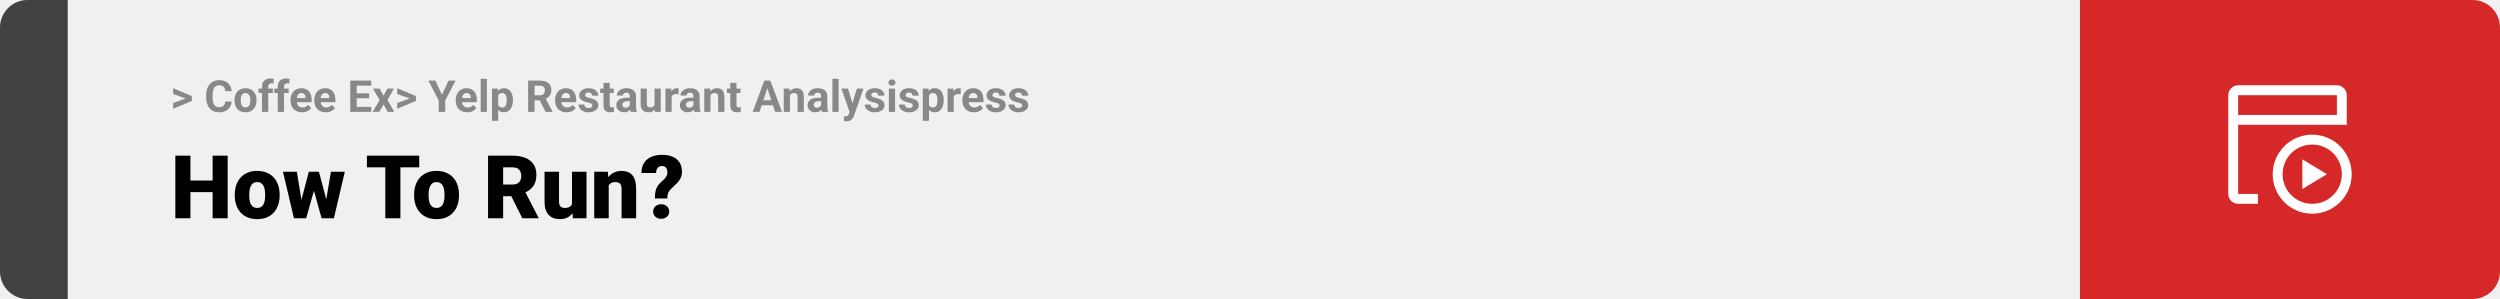
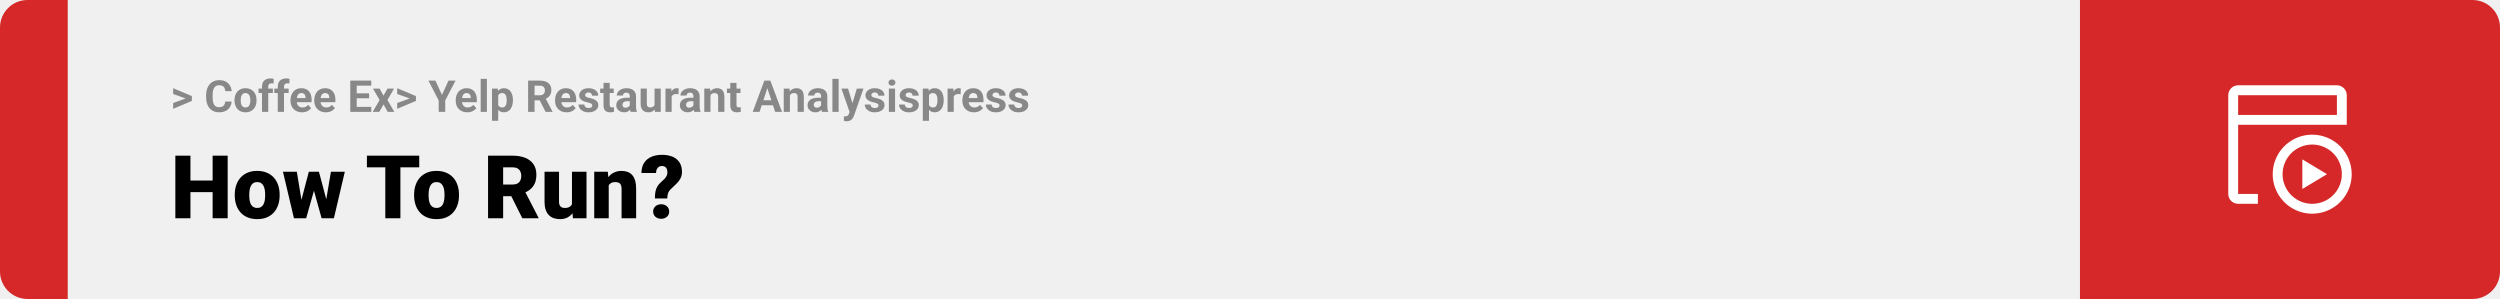
<svg xmlns="http://www.w3.org/2000/svg" width="1363" height="163" viewBox="0 0 1363 163" fill="none">
-   <path d="M0 15C0 6.716 6.716 0 15 0H37V163H15C6.716 163 0 156.284 0 148V15Z" fill="#424242" />
+   <path d="M0 15C0 6.716 6.716 0 15 0H37V163H15C6.716 163 0 156.284 0 148V15Z" fill="#D62828" />
  <rect width="1097" height="163" transform="translate(37)" fill="#F0F0F0" />
  <path d="M101.906 53.922L94.394 51.238V48.086L104.602 52.375V54.637L101.906 53.922ZM94.394 56.172L101.918 53.43L104.602 52.785V55.035L94.394 59.324V56.172ZM122.789 55.34H126.293C126.223 56.488 125.906 57.508 125.344 58.398C124.789 59.289 124.012 59.984 123.012 60.484C122.02 60.984 120.824 61.234 119.426 61.234C118.332 61.234 117.352 61.047 116.484 60.672C115.617 60.289 114.875 59.742 114.258 59.031C113.648 58.32 113.184 57.461 112.863 56.453C112.543 55.445 112.383 54.316 112.383 53.066V51.883C112.383 50.633 112.547 49.504 112.875 48.496C113.211 47.48 113.688 46.617 114.305 45.906C114.93 45.195 115.676 44.648 116.543 44.266C117.41 43.883 118.379 43.691 119.449 43.691C120.871 43.691 122.07 43.949 123.047 44.465C124.031 44.98 124.793 45.691 125.332 46.598C125.879 47.504 126.207 48.535 126.316 49.691H122.801C122.762 49.004 122.625 48.422 122.391 47.945C122.156 47.461 121.801 47.098 121.324 46.855C120.855 46.605 120.23 46.48 119.449 46.48C118.863 46.48 118.352 46.59 117.914 46.809C117.477 47.027 117.109 47.359 116.812 47.805C116.516 48.25 116.293 48.812 116.145 49.492C116.004 50.164 115.934 50.953 115.934 51.859V53.066C115.934 53.949 116 54.727 116.133 55.398C116.266 56.062 116.469 56.625 116.742 57.086C117.023 57.539 117.383 57.883 117.82 58.117C118.266 58.344 118.801 58.457 119.426 58.457C120.16 58.457 120.766 58.34 121.242 58.105C121.719 57.871 122.082 57.523 122.332 57.062C122.59 56.602 122.742 56.027 122.789 55.34ZM127.852 54.789V54.543C127.852 53.613 127.984 52.758 128.25 51.977C128.516 51.188 128.902 50.504 129.41 49.926C129.918 49.348 130.543 48.898 131.285 48.578C132.027 48.25 132.879 48.086 133.84 48.086C134.801 48.086 135.656 48.25 136.406 48.578C137.156 48.898 137.785 49.348 138.293 49.926C138.809 50.504 139.199 51.188 139.465 51.977C139.73 52.758 139.863 53.613 139.863 54.543V54.789C139.863 55.711 139.73 56.566 139.465 57.355C139.199 58.137 138.809 58.82 138.293 59.406C137.785 59.984 137.16 60.434 136.418 60.754C135.676 61.074 134.824 61.234 133.863 61.234C132.902 61.234 132.047 61.074 131.297 60.754C130.555 60.434 129.926 59.984 129.41 59.406C128.902 58.82 128.516 58.137 128.25 57.355C127.984 56.566 127.852 55.711 127.852 54.789ZM131.227 54.543V54.789C131.227 55.32 131.273 55.816 131.367 56.277C131.461 56.738 131.609 57.145 131.812 57.496C132.023 57.84 132.297 58.109 132.633 58.305C132.969 58.5 133.379 58.598 133.863 58.598C134.332 58.598 134.734 58.5 135.07 58.305C135.406 58.109 135.676 57.84 135.879 57.496C136.082 57.145 136.23 56.738 136.324 56.277C136.426 55.816 136.477 55.32 136.477 54.789V54.543C136.477 54.027 136.426 53.543 136.324 53.09C136.23 52.629 136.078 52.223 135.867 51.871C135.664 51.512 135.395 51.23 135.059 51.027C134.723 50.824 134.316 50.723 133.84 50.723C133.363 50.723 132.957 50.824 132.621 51.027C132.293 51.23 132.023 51.512 131.812 51.871C131.609 52.223 131.461 52.629 131.367 53.09C131.273 53.543 131.227 54.027 131.227 54.543ZM146.238 61H142.84V47.195C142.84 46.234 143.027 45.426 143.402 44.77C143.785 44.105 144.32 43.605 145.008 43.27C145.703 42.926 146.527 42.754 147.48 42.754C147.793 42.754 148.094 42.777 148.383 42.824C148.672 42.863 148.953 42.914 149.227 42.977L149.191 45.52C149.043 45.48 148.887 45.453 148.723 45.438C148.559 45.422 148.367 45.414 148.148 45.414C147.742 45.414 147.395 45.484 147.105 45.625C146.824 45.758 146.609 45.957 146.461 46.223C146.312 46.488 146.238 46.812 146.238 47.195V61ZM148.77 48.32V50.711H140.953V48.32H148.77ZM154.84 61H151.441V47.195C151.441 46.234 151.629 45.426 152.004 44.77C152.387 44.105 152.922 43.605 153.609 43.27C154.305 42.926 155.129 42.754 156.082 42.754C156.395 42.754 156.695 42.777 156.984 42.824C157.273 42.863 157.555 42.914 157.828 42.977L157.793 45.52C157.645 45.48 157.488 45.453 157.324 45.438C157.16 45.422 156.969 45.414 156.75 45.414C156.344 45.414 155.996 45.484 155.707 45.625C155.426 45.758 155.211 45.957 155.062 46.223C154.914 46.488 154.84 46.812 154.84 47.195V61ZM157.371 48.32V50.711H149.555V48.32H157.371ZM164.695 61.234C163.711 61.234 162.828 61.078 162.047 60.766C161.266 60.445 160.602 60.004 160.055 59.441C159.516 58.879 159.102 58.227 158.812 57.484C158.523 56.734 158.379 55.938 158.379 55.094V54.625C158.379 53.664 158.516 52.785 158.789 51.988C159.062 51.191 159.453 50.5 159.961 49.914C160.477 49.328 161.102 48.879 161.836 48.566C162.57 48.246 163.398 48.086 164.32 48.086C165.219 48.086 166.016 48.234 166.711 48.531C167.406 48.828 167.988 49.25 168.457 49.797C168.934 50.344 169.293 51 169.535 51.766C169.777 52.523 169.898 53.367 169.898 54.297V55.703H159.82V53.453H166.582V53.195C166.582 52.727 166.496 52.309 166.324 51.941C166.16 51.566 165.91 51.27 165.574 51.051C165.238 50.832 164.809 50.723 164.285 50.723C163.84 50.723 163.457 50.82 163.137 51.016C162.816 51.211 162.555 51.484 162.352 51.836C162.156 52.188 162.008 52.602 161.906 53.078C161.812 53.547 161.766 54.062 161.766 54.625V55.094C161.766 55.602 161.836 56.07 161.977 56.5C162.125 56.93 162.332 57.301 162.598 57.613C162.871 57.926 163.199 58.168 163.582 58.34C163.973 58.512 164.414 58.598 164.906 58.598C165.516 58.598 166.082 58.48 166.605 58.246C167.137 58.004 167.594 57.641 167.977 57.156L169.617 58.938C169.352 59.32 168.988 59.688 168.527 60.039C168.074 60.391 167.527 60.68 166.887 60.906C166.246 61.125 165.516 61.234 164.695 61.234ZM177.656 61.234C176.672 61.234 175.789 61.078 175.008 60.766C174.227 60.445 173.562 60.004 173.016 59.441C172.477 58.879 172.062 58.227 171.773 57.484C171.484 56.734 171.34 55.938 171.34 55.094V54.625C171.34 53.664 171.477 52.785 171.75 51.988C172.023 51.191 172.414 50.5 172.922 49.914C173.438 49.328 174.062 48.879 174.797 48.566C175.531 48.246 176.359 48.086 177.281 48.086C178.18 48.086 178.977 48.234 179.672 48.531C180.367 48.828 180.949 49.25 181.418 49.797C181.895 50.344 182.254 51 182.496 51.766C182.738 52.523 182.859 53.367 182.859 54.297V55.703H172.781V53.453H179.543V53.195C179.543 52.727 179.457 52.309 179.285 51.941C179.121 51.566 178.871 51.27 178.535 51.051C178.199 50.832 177.77 50.723 177.246 50.723C176.801 50.723 176.418 50.82 176.098 51.016C175.777 51.211 175.516 51.484 175.312 51.836C175.117 52.188 174.969 52.602 174.867 53.078C174.773 53.547 174.727 54.062 174.727 54.625V55.094C174.727 55.602 174.797 56.07 174.938 56.5C175.086 56.93 175.293 57.301 175.559 57.613C175.832 57.926 176.16 58.168 176.543 58.34C176.934 58.512 177.375 58.598 177.867 58.598C178.477 58.598 179.043 58.48 179.566 58.246C180.098 58.004 180.555 57.641 180.938 57.156L182.578 58.938C182.312 59.32 181.949 59.688 181.488 60.039C181.035 60.391 180.488 60.68 179.848 60.906C179.207 61.125 178.477 61.234 177.656 61.234ZM202.418 58.258V61H193.336V58.258H202.418ZM194.484 43.938V61H190.969V43.938H194.484ZM201.234 50.887V53.559H193.336V50.887H201.234ZM202.406 43.938V46.691H193.336V43.938H202.406ZM206.977 48.32L209.074 52.176L211.23 48.32H214.828L211.242 54.52L214.992 61H211.383L209.098 56.922L206.812 61H203.203L206.953 54.52L203.367 48.32H206.977ZM224.062 53.922L216.551 51.238V48.086L226.758 52.375V54.637L224.062 53.922ZM216.551 56.172L224.074 53.43L226.758 52.785V55.035L216.551 59.324V56.172ZM237.398 43.938L240.961 51.719L244.523 43.938H248.355L242.742 54.789V61H239.18V54.789L233.555 43.938H237.398ZM254.766 61.234C253.781 61.234 252.898 61.078 252.117 60.766C251.336 60.445 250.672 60.004 250.125 59.441C249.586 58.879 249.172 58.227 248.883 57.484C248.594 56.734 248.449 55.938 248.449 55.094V54.625C248.449 53.664 248.586 52.785 248.859 51.988C249.133 51.191 249.523 50.5 250.031 49.914C250.547 49.328 251.172 48.879 251.906 48.566C252.641 48.246 253.469 48.086 254.391 48.086C255.289 48.086 256.086 48.234 256.781 48.531C257.477 48.828 258.059 49.25 258.527 49.797C259.004 50.344 259.363 51 259.605 51.766C259.848 52.523 259.969 53.367 259.969 54.297V55.703H249.891V53.453H256.652V53.195C256.652 52.727 256.566 52.309 256.395 51.941C256.23 51.566 255.98 51.27 255.645 51.051C255.309 50.832 254.879 50.723 254.355 50.723C253.91 50.723 253.527 50.82 253.207 51.016C252.887 51.211 252.625 51.484 252.422 51.836C252.227 52.188 252.078 52.602 251.977 53.078C251.883 53.547 251.836 54.062 251.836 54.625V55.094C251.836 55.602 251.906 56.07 252.047 56.5C252.195 56.93 252.402 57.301 252.668 57.613C252.941 57.926 253.27 58.168 253.652 58.34C254.043 58.512 254.484 58.598 254.977 58.598C255.586 58.598 256.152 58.48 256.676 58.246C257.207 58.004 257.664 57.641 258.047 57.156L259.688 58.938C259.422 59.32 259.059 59.688 258.598 60.039C258.145 60.391 257.598 60.68 256.957 60.906C256.316 61.125 255.586 61.234 254.766 61.234ZM265.453 43V61H262.066V43H265.453ZM271.617 50.758V65.875H268.242V48.32H271.371L271.617 50.758ZM279.645 54.52V54.766C279.645 55.688 279.535 56.543 279.316 57.332C279.105 58.121 278.793 58.809 278.379 59.395C277.965 59.973 277.449 60.426 276.832 60.754C276.223 61.074 275.52 61.234 274.723 61.234C273.949 61.234 273.277 61.078 272.707 60.766C272.137 60.453 271.656 60.016 271.266 59.453C270.883 58.883 270.574 58.223 270.34 57.473C270.105 56.723 269.926 55.918 269.801 55.059V54.414C269.926 53.492 270.105 52.648 270.34 51.883C270.574 51.109 270.883 50.441 271.266 49.879C271.656 49.309 272.133 48.867 272.695 48.555C273.266 48.242 273.934 48.086 274.699 48.086C275.504 48.086 276.211 48.238 276.82 48.543C277.438 48.848 277.953 49.285 278.367 49.855C278.789 50.426 279.105 51.105 279.316 51.895C279.535 52.684 279.645 53.559 279.645 54.52ZM276.258 54.766V54.52C276.258 53.98 276.211 53.484 276.117 53.031C276.031 52.57 275.891 52.168 275.695 51.824C275.508 51.48 275.258 51.215 274.945 51.027C274.641 50.832 274.27 50.734 273.832 50.734C273.371 50.734 272.977 50.809 272.648 50.957C272.328 51.105 272.066 51.32 271.863 51.602C271.66 51.883 271.508 52.219 271.406 52.609C271.305 53 271.242 53.441 271.219 53.934V55.562C271.258 56.141 271.367 56.66 271.547 57.121C271.727 57.574 272.004 57.934 272.379 58.199C272.754 58.465 273.246 58.598 273.855 58.598C274.301 58.598 274.676 58.5 274.98 58.305C275.285 58.102 275.531 57.824 275.719 57.473C275.914 57.121 276.051 56.715 276.129 56.254C276.215 55.793 276.258 55.297 276.258 54.766ZM287.93 43.938H294.293C295.598 43.938 296.719 44.133 297.656 44.523C298.602 44.914 299.328 45.492 299.836 46.258C300.344 47.023 300.598 47.965 300.598 49.082C300.598 49.996 300.441 50.781 300.129 51.438C299.824 52.086 299.391 52.629 298.828 53.066C298.273 53.496 297.621 53.84 296.871 54.098L295.758 54.684H290.227L290.203 51.941H294.316C294.934 51.941 295.445 51.832 295.852 51.613C296.258 51.395 296.562 51.09 296.766 50.699C296.977 50.309 297.082 49.855 297.082 49.34C297.082 48.793 296.98 48.32 296.777 47.922C296.574 47.523 296.266 47.219 295.852 47.008C295.438 46.797 294.918 46.691 294.293 46.691H291.445V61H287.93V43.938ZM297.469 61L293.578 53.395L297.293 53.371L301.23 60.836V61H297.469ZM308.93 61.234C307.945 61.234 307.062 61.078 306.281 60.766C305.5 60.445 304.836 60.004 304.289 59.441C303.75 58.879 303.336 58.227 303.047 57.484C302.758 56.734 302.613 55.938 302.613 55.094V54.625C302.613 53.664 302.75 52.785 303.023 51.988C303.297 51.191 303.688 50.5 304.195 49.914C304.711 49.328 305.336 48.879 306.07 48.566C306.805 48.246 307.633 48.086 308.555 48.086C309.453 48.086 310.25 48.234 310.945 48.531C311.641 48.828 312.223 49.25 312.691 49.797C313.168 50.344 313.527 51 313.77 51.766C314.012 52.523 314.133 53.367 314.133 54.297V55.703H304.055V53.453H310.816V53.195C310.816 52.727 310.73 52.309 310.559 51.941C310.395 51.566 310.145 51.27 309.809 51.051C309.473 50.832 309.043 50.723 308.52 50.723C308.074 50.723 307.691 50.82 307.371 51.016C307.051 51.211 306.789 51.484 306.586 51.836C306.391 52.188 306.242 52.602 306.141 53.078C306.047 53.547 306 54.062 306 54.625V55.094C306 55.602 306.07 56.07 306.211 56.5C306.359 56.93 306.566 57.301 306.832 57.613C307.105 57.926 307.434 58.168 307.816 58.34C308.207 58.512 308.648 58.598 309.141 58.598C309.75 58.598 310.316 58.48 310.84 58.246C311.371 58.004 311.828 57.641 312.211 57.156L313.852 58.938C313.586 59.32 313.223 59.688 312.762 60.039C312.309 60.391 311.762 60.68 311.121 60.906C310.48 61.125 309.75 61.234 308.93 61.234ZM322.91 57.496C322.91 57.254 322.84 57.035 322.699 56.84C322.559 56.645 322.297 56.465 321.914 56.301C321.539 56.129 320.996 55.973 320.285 55.832C319.645 55.691 319.047 55.516 318.492 55.305C317.945 55.086 317.469 54.824 317.062 54.52C316.664 54.215 316.352 53.855 316.125 53.441C315.898 53.02 315.785 52.539 315.785 52C315.785 51.469 315.898 50.969 316.125 50.5C316.359 50.031 316.691 49.617 317.121 49.258C317.559 48.891 318.09 48.605 318.715 48.402C319.348 48.191 320.059 48.086 320.848 48.086C321.949 48.086 322.895 48.262 323.684 48.613C324.48 48.965 325.09 49.449 325.512 50.066C325.941 50.676 326.156 51.371 326.156 52.152H322.781C322.781 51.824 322.711 51.531 322.57 51.273C322.438 51.008 322.227 50.801 321.938 50.652C321.656 50.496 321.289 50.418 320.836 50.418C320.461 50.418 320.137 50.484 319.863 50.617C319.59 50.742 319.379 50.914 319.23 51.133C319.09 51.344 319.02 51.578 319.02 51.836C319.02 52.031 319.059 52.207 319.137 52.363C319.223 52.512 319.359 52.648 319.547 52.773C319.734 52.898 319.977 53.016 320.273 53.125C320.578 53.227 320.953 53.32 321.398 53.406C322.312 53.594 323.129 53.84 323.848 54.145C324.566 54.441 325.137 54.848 325.559 55.363C325.98 55.871 326.191 56.539 326.191 57.367C326.191 57.93 326.066 58.445 325.816 58.914C325.566 59.383 325.207 59.793 324.738 60.145C324.27 60.488 323.707 60.758 323.051 60.953C322.402 61.141 321.672 61.234 320.859 61.234C319.68 61.234 318.68 61.023 317.859 60.602C317.047 60.18 316.43 59.645 316.008 58.996C315.594 58.34 315.387 57.668 315.387 56.98H318.586C318.602 57.441 318.719 57.812 318.938 58.094C319.164 58.375 319.449 58.578 319.793 58.703C320.145 58.828 320.523 58.891 320.93 58.891C321.367 58.891 321.73 58.832 322.02 58.715C322.309 58.59 322.527 58.426 322.676 58.223C322.832 58.012 322.91 57.77 322.91 57.496ZM334.594 48.32V50.711H327.211V48.32H334.594ZM329.039 45.191H332.414V57.18C332.414 57.547 332.461 57.828 332.555 58.023C332.656 58.219 332.805 58.355 333 58.434C333.195 58.504 333.441 58.539 333.738 58.539C333.949 58.539 334.137 58.531 334.301 58.516C334.473 58.492 334.617 58.469 334.734 58.445L334.746 60.93C334.457 61.023 334.145 61.098 333.809 61.152C333.473 61.207 333.102 61.234 332.695 61.234C331.953 61.234 331.305 61.113 330.75 60.871C330.203 60.621 329.781 60.223 329.484 59.676C329.188 59.129 329.039 58.41 329.039 57.52V45.191ZM343.359 58.141V52.492C343.359 52.086 343.293 51.738 343.16 51.449C343.027 51.152 342.82 50.922 342.539 50.758C342.266 50.594 341.91 50.512 341.473 50.512C341.098 50.512 340.773 50.578 340.5 50.711C340.227 50.836 340.016 51.02 339.867 51.262C339.719 51.496 339.645 51.773 339.645 52.094H336.27C336.27 51.555 336.395 51.043 336.645 50.559C336.895 50.074 337.258 49.648 337.734 49.281C338.211 48.906 338.777 48.613 339.434 48.402C340.098 48.191 340.84 48.086 341.66 48.086C342.645 48.086 343.52 48.25 344.285 48.578C345.051 48.906 345.652 49.398 346.09 50.055C346.535 50.711 346.758 51.531 346.758 52.516V57.941C346.758 58.637 346.801 59.207 346.887 59.652C346.973 60.09 347.098 60.473 347.262 60.801V61H343.852C343.688 60.656 343.562 60.227 343.477 59.711C343.398 59.188 343.359 58.664 343.359 58.141ZM343.805 53.277L343.828 55.188H341.941C341.496 55.188 341.109 55.238 340.781 55.34C340.453 55.441 340.184 55.586 339.973 55.773C339.762 55.953 339.605 56.164 339.504 56.406C339.41 56.648 339.363 56.914 339.363 57.203C339.363 57.492 339.43 57.754 339.562 57.988C339.695 58.215 339.887 58.395 340.137 58.527C340.387 58.652 340.68 58.715 341.016 58.715C341.523 58.715 341.965 58.613 342.34 58.41C342.715 58.207 343.004 57.957 343.207 57.66C343.418 57.363 343.527 57.082 343.535 56.816L344.426 58.246C344.301 58.566 344.129 58.898 343.91 59.242C343.699 59.586 343.43 59.91 343.102 60.215C342.773 60.512 342.379 60.758 341.918 60.953C341.457 61.141 340.91 61.234 340.277 61.234C339.473 61.234 338.742 61.074 338.086 60.754C337.438 60.426 336.922 59.977 336.539 59.406C336.164 58.828 335.977 58.172 335.977 57.438C335.977 56.773 336.102 56.184 336.352 55.668C336.602 55.152 336.969 54.719 337.453 54.367C337.945 54.008 338.559 53.738 339.293 53.559C340.027 53.371 340.879 53.277 341.848 53.277H343.805ZM356.859 57.965V48.32H360.234V61H357.059L356.859 57.965ZM357.234 55.363L358.23 55.34C358.23 56.184 358.133 56.969 357.938 57.695C357.742 58.414 357.449 59.039 357.059 59.57C356.668 60.094 356.176 60.504 355.582 60.801C354.988 61.09 354.289 61.234 353.484 61.234C352.867 61.234 352.297 61.148 351.773 60.977C351.258 60.797 350.812 60.52 350.438 60.145C350.07 59.762 349.781 59.273 349.57 58.68C349.367 58.078 349.266 57.355 349.266 56.512V48.32H352.641V56.535C352.641 56.91 352.684 57.227 352.77 57.484C352.863 57.742 352.992 57.953 353.156 58.117C353.32 58.281 353.512 58.398 353.73 58.469C353.957 58.539 354.207 58.574 354.48 58.574C355.176 58.574 355.723 58.434 356.121 58.152C356.527 57.871 356.812 57.488 356.977 57.004C357.148 56.512 357.234 55.965 357.234 55.363ZM366.188 51.086V61H362.812V48.32H365.988L366.188 51.086ZM370.008 48.238L369.949 51.367C369.785 51.344 369.586 51.324 369.352 51.309C369.125 51.285 368.918 51.273 368.73 51.273C368.254 51.273 367.84 51.336 367.488 51.461C367.145 51.578 366.855 51.754 366.621 51.988C366.395 52.223 366.223 52.508 366.105 52.844C365.996 53.18 365.934 53.562 365.918 53.992L365.238 53.781C365.238 52.961 365.32 52.207 365.484 51.52C365.648 50.824 365.887 50.219 366.199 49.703C366.52 49.188 366.91 48.789 367.371 48.508C367.832 48.227 368.359 48.086 368.953 48.086C369.141 48.086 369.332 48.102 369.527 48.133C369.723 48.156 369.883 48.191 370.008 48.238ZM378.047 58.141V52.492C378.047 52.086 377.98 51.738 377.848 51.449C377.715 51.152 377.508 50.922 377.227 50.758C376.953 50.594 376.598 50.512 376.16 50.512C375.785 50.512 375.461 50.578 375.188 50.711C374.914 50.836 374.703 51.02 374.555 51.262C374.406 51.496 374.332 51.773 374.332 52.094H370.957C370.957 51.555 371.082 51.043 371.332 50.559C371.582 50.074 371.945 49.648 372.422 49.281C372.898 48.906 373.465 48.613 374.121 48.402C374.785 48.191 375.527 48.086 376.348 48.086C377.332 48.086 378.207 48.25 378.973 48.578C379.738 48.906 380.34 49.398 380.777 50.055C381.223 50.711 381.445 51.531 381.445 52.516V57.941C381.445 58.637 381.488 59.207 381.574 59.652C381.66 60.09 381.785 60.473 381.949 60.801V61H378.539C378.375 60.656 378.25 60.227 378.164 59.711C378.086 59.188 378.047 58.664 378.047 58.141ZM378.492 53.277L378.516 55.188H376.629C376.184 55.188 375.797 55.238 375.469 55.34C375.141 55.441 374.871 55.586 374.66 55.773C374.449 55.953 374.293 56.164 374.191 56.406C374.098 56.648 374.051 56.914 374.051 57.203C374.051 57.492 374.117 57.754 374.25 57.988C374.383 58.215 374.574 58.395 374.824 58.527C375.074 58.652 375.367 58.715 375.703 58.715C376.211 58.715 376.652 58.613 377.027 58.41C377.402 58.207 377.691 57.957 377.895 57.66C378.105 57.363 378.215 57.082 378.223 56.816L379.113 58.246C378.988 58.566 378.816 58.898 378.598 59.242C378.387 59.586 378.117 59.91 377.789 60.215C377.461 60.512 377.066 60.758 376.605 60.953C376.145 61.141 375.598 61.234 374.965 61.234C374.16 61.234 373.43 61.074 372.773 60.754C372.125 60.426 371.609 59.977 371.227 59.406C370.852 58.828 370.664 58.172 370.664 57.438C370.664 56.773 370.789 56.184 371.039 55.668C371.289 55.152 371.656 54.719 372.141 54.367C372.633 54.008 373.246 53.738 373.98 53.559C374.715 53.371 375.566 53.277 376.535 53.277H378.492ZM387.352 51.027V61H383.977V48.32H387.141L387.352 51.027ZM386.859 54.215H385.945C385.945 53.277 386.066 52.434 386.309 51.684C386.551 50.926 386.891 50.281 387.328 49.75C387.766 49.211 388.285 48.801 388.887 48.52C389.496 48.23 390.176 48.086 390.926 48.086C391.52 48.086 392.062 48.172 392.555 48.344C393.047 48.516 393.469 48.789 393.82 49.164C394.18 49.539 394.453 50.035 394.641 50.652C394.836 51.27 394.934 52.023 394.934 52.914V61H391.535V52.902C391.535 52.34 391.457 51.902 391.301 51.59C391.145 51.277 390.914 51.059 390.609 50.934C390.312 50.801 389.945 50.734 389.508 50.734C389.055 50.734 388.66 50.824 388.324 51.004C387.996 51.184 387.723 51.434 387.504 51.754C387.293 52.066 387.133 52.434 387.023 52.855C386.914 53.277 386.859 53.73 386.859 54.215ZM403.711 48.32V50.711H396.328V48.32H403.711ZM398.156 45.191H401.531V57.18C401.531 57.547 401.578 57.828 401.672 58.023C401.773 58.219 401.922 58.355 402.117 58.434C402.312 58.504 402.559 58.539 402.855 58.539C403.066 58.539 403.254 58.531 403.418 58.516C403.59 58.492 403.734 58.469 403.852 58.445L403.863 60.93C403.574 61.023 403.262 61.098 402.926 61.152C402.59 61.207 402.219 61.234 401.812 61.234C401.07 61.234 400.422 61.113 399.867 60.871C399.32 60.621 398.898 60.223 398.602 59.676C398.305 59.129 398.156 58.41 398.156 57.52V45.191ZM418.758 46.855L414.117 61H410.379L416.719 43.938H419.098L418.758 46.855ZM422.613 61L417.961 46.855L417.586 43.938H419.988L426.363 61H422.613ZM422.402 54.648V57.402H413.391V54.648H422.402ZM430.664 51.027V61H427.289V48.32H430.453L430.664 51.027ZM430.172 54.215H429.258C429.258 53.277 429.379 52.434 429.621 51.684C429.863 50.926 430.203 50.281 430.641 49.75C431.078 49.211 431.598 48.801 432.199 48.52C432.809 48.23 433.488 48.086 434.238 48.086C434.832 48.086 435.375 48.172 435.867 48.344C436.359 48.516 436.781 48.789 437.133 49.164C437.492 49.539 437.766 50.035 437.953 50.652C438.148 51.27 438.246 52.023 438.246 52.914V61H434.848V52.902C434.848 52.34 434.77 51.902 434.613 51.59C434.457 51.277 434.227 51.059 433.922 50.934C433.625 50.801 433.258 50.734 432.82 50.734C432.367 50.734 431.973 50.824 431.637 51.004C431.309 51.184 431.035 51.434 430.816 51.754C430.605 52.066 430.445 52.434 430.336 52.855C430.227 53.277 430.172 53.73 430.172 54.215ZM447.656 58.141V52.492C447.656 52.086 447.59 51.738 447.457 51.449C447.324 51.152 447.117 50.922 446.836 50.758C446.562 50.594 446.207 50.512 445.77 50.512C445.395 50.512 445.07 50.578 444.797 50.711C444.523 50.836 444.312 51.02 444.164 51.262C444.016 51.496 443.941 51.773 443.941 52.094H440.566C440.566 51.555 440.691 51.043 440.941 50.559C441.191 50.074 441.555 49.648 442.031 49.281C442.508 48.906 443.074 48.613 443.73 48.402C444.395 48.191 445.137 48.086 445.957 48.086C446.941 48.086 447.816 48.25 448.582 48.578C449.348 48.906 449.949 49.398 450.387 50.055C450.832 50.711 451.055 51.531 451.055 52.516V57.941C451.055 58.637 451.098 59.207 451.184 59.652C451.27 60.09 451.395 60.473 451.559 60.801V61H448.148C447.984 60.656 447.859 60.227 447.773 59.711C447.695 59.188 447.656 58.664 447.656 58.141ZM448.102 53.277L448.125 55.188H446.238C445.793 55.188 445.406 55.238 445.078 55.34C444.75 55.441 444.48 55.586 444.27 55.773C444.059 55.953 443.902 56.164 443.801 56.406C443.707 56.648 443.66 56.914 443.66 57.203C443.66 57.492 443.727 57.754 443.859 57.988C443.992 58.215 444.184 58.395 444.434 58.527C444.684 58.652 444.977 58.715 445.312 58.715C445.82 58.715 446.262 58.613 446.637 58.41C447.012 58.207 447.301 57.957 447.504 57.66C447.715 57.363 447.824 57.082 447.832 56.816L448.723 58.246C448.598 58.566 448.426 58.898 448.207 59.242C447.996 59.586 447.727 59.91 447.398 60.215C447.07 60.512 446.676 60.758 446.215 60.953C445.754 61.141 445.207 61.234 444.574 61.234C443.77 61.234 443.039 61.074 442.383 60.754C441.734 60.426 441.219 59.977 440.836 59.406C440.461 58.828 440.273 58.172 440.273 57.438C440.273 56.773 440.398 56.184 440.648 55.668C440.898 55.152 441.266 54.719 441.75 54.367C442.242 54.008 442.855 53.738 443.59 53.559C444.324 53.371 445.176 53.277 446.145 53.277H448.102ZM457.219 43V61H453.832V43H457.219ZM463.77 59.57L467.133 48.32H470.754L465.656 62.91C465.547 63.23 465.398 63.574 465.211 63.941C465.031 64.309 464.785 64.656 464.473 64.984C464.168 65.32 463.781 65.594 463.312 65.805C462.852 66.016 462.285 66.121 461.613 66.121C461.293 66.121 461.031 66.102 460.828 66.062C460.625 66.023 460.383 65.969 460.102 65.898V63.426C460.188 63.426 460.277 63.426 460.371 63.426C460.465 63.434 460.555 63.438 460.641 63.438C461.086 63.438 461.449 63.387 461.73 63.285C462.012 63.184 462.238 63.027 462.41 62.816C462.582 62.613 462.719 62.348 462.82 62.02L463.77 59.57ZM462.363 48.32L465.117 57.508L465.598 61.082L463.301 61.328L458.742 48.32H462.363ZM478.957 57.496C478.957 57.254 478.887 57.035 478.746 56.84C478.605 56.645 478.344 56.465 477.961 56.301C477.586 56.129 477.043 55.973 476.332 55.832C475.691 55.691 475.094 55.516 474.539 55.305C473.992 55.086 473.516 54.824 473.109 54.52C472.711 54.215 472.398 53.855 472.172 53.441C471.945 53.02 471.832 52.539 471.832 52C471.832 51.469 471.945 50.969 472.172 50.5C472.406 50.031 472.738 49.617 473.168 49.258C473.605 48.891 474.137 48.605 474.762 48.402C475.395 48.191 476.105 48.086 476.895 48.086C477.996 48.086 478.941 48.262 479.73 48.613C480.527 48.965 481.137 49.449 481.559 50.066C481.988 50.676 482.203 51.371 482.203 52.152H478.828C478.828 51.824 478.758 51.531 478.617 51.273C478.484 51.008 478.273 50.801 477.984 50.652C477.703 50.496 477.336 50.418 476.883 50.418C476.508 50.418 476.184 50.484 475.91 50.617C475.637 50.742 475.426 50.914 475.277 51.133C475.137 51.344 475.066 51.578 475.066 51.836C475.066 52.031 475.105 52.207 475.184 52.363C475.27 52.512 475.406 52.648 475.594 52.773C475.781 52.898 476.023 53.016 476.32 53.125C476.625 53.227 477 53.32 477.445 53.406C478.359 53.594 479.176 53.84 479.895 54.145C480.613 54.441 481.184 54.848 481.605 55.363C482.027 55.871 482.238 56.539 482.238 57.367C482.238 57.93 482.113 58.445 481.863 58.914C481.613 59.383 481.254 59.793 480.785 60.145C480.316 60.488 479.754 60.758 479.098 60.953C478.449 61.141 477.719 61.234 476.906 61.234C475.727 61.234 474.727 61.023 473.906 60.602C473.094 60.18 472.477 59.645 472.055 58.996C471.641 58.34 471.434 57.668 471.434 56.98H474.633C474.648 57.441 474.766 57.812 474.984 58.094C475.211 58.375 475.496 58.578 475.84 58.703C476.191 58.828 476.57 58.891 476.977 58.891C477.414 58.891 477.777 58.832 478.066 58.715C478.355 58.59 478.574 58.426 478.723 58.223C478.879 58.012 478.957 57.77 478.957 57.496ZM487.992 48.32V61H484.605V48.32H487.992ZM484.395 45.016C484.395 44.523 484.566 44.117 484.91 43.797C485.254 43.477 485.715 43.316 486.293 43.316C486.863 43.316 487.32 43.477 487.664 43.797C488.016 44.117 488.191 44.523 488.191 45.016C488.191 45.508 488.016 45.914 487.664 46.234C487.32 46.555 486.863 46.715 486.293 46.715C485.715 46.715 485.254 46.555 484.91 46.234C484.566 45.914 484.395 45.508 484.395 45.016ZM497.637 57.496C497.637 57.254 497.566 57.035 497.426 56.84C497.285 56.645 497.023 56.465 496.641 56.301C496.266 56.129 495.723 55.973 495.012 55.832C494.371 55.691 493.773 55.516 493.219 55.305C492.672 55.086 492.195 54.824 491.789 54.52C491.391 54.215 491.078 53.855 490.852 53.441C490.625 53.02 490.512 52.539 490.512 52C490.512 51.469 490.625 50.969 490.852 50.5C491.086 50.031 491.418 49.617 491.848 49.258C492.285 48.891 492.816 48.605 493.441 48.402C494.074 48.191 494.785 48.086 495.574 48.086C496.676 48.086 497.621 48.262 498.41 48.613C499.207 48.965 499.816 49.449 500.238 50.066C500.668 50.676 500.883 51.371 500.883 52.152H497.508C497.508 51.824 497.438 51.531 497.297 51.273C497.164 51.008 496.953 50.801 496.664 50.652C496.383 50.496 496.016 50.418 495.562 50.418C495.188 50.418 494.863 50.484 494.59 50.617C494.316 50.742 494.105 50.914 493.957 51.133C493.816 51.344 493.746 51.578 493.746 51.836C493.746 52.031 493.785 52.207 493.863 52.363C493.949 52.512 494.086 52.648 494.273 52.773C494.461 52.898 494.703 53.016 495 53.125C495.305 53.227 495.68 53.32 496.125 53.406C497.039 53.594 497.855 53.84 498.574 54.145C499.293 54.441 499.863 54.848 500.285 55.363C500.707 55.871 500.918 56.539 500.918 57.367C500.918 57.93 500.793 58.445 500.543 58.914C500.293 59.383 499.934 59.793 499.465 60.145C498.996 60.488 498.434 60.758 497.777 60.953C497.129 61.141 496.398 61.234 495.586 61.234C494.406 61.234 493.406 61.023 492.586 60.602C491.773 60.18 491.156 59.645 490.734 58.996C490.32 58.34 490.113 57.668 490.113 56.98H493.312C493.328 57.441 493.445 57.812 493.664 58.094C493.891 58.375 494.176 58.578 494.52 58.703C494.871 58.828 495.25 58.891 495.656 58.891C496.094 58.891 496.457 58.832 496.746 58.715C497.035 58.59 497.254 58.426 497.402 58.223C497.559 58.012 497.637 57.77 497.637 57.496ZM506.484 50.758V65.875H503.109V48.32H506.238L506.484 50.758ZM514.512 54.52V54.766C514.512 55.688 514.402 56.543 514.184 57.332C513.973 58.121 513.66 58.809 513.246 59.395C512.832 59.973 512.316 60.426 511.699 60.754C511.09 61.074 510.387 61.234 509.59 61.234C508.816 61.234 508.145 61.078 507.574 60.766C507.004 60.453 506.523 60.016 506.133 59.453C505.75 58.883 505.441 58.223 505.207 57.473C504.973 56.723 504.793 55.918 504.668 55.059V54.414C504.793 53.492 504.973 52.648 505.207 51.883C505.441 51.109 505.75 50.441 506.133 49.879C506.523 49.309 507 48.867 507.562 48.555C508.133 48.242 508.801 48.086 509.566 48.086C510.371 48.086 511.078 48.238 511.688 48.543C512.305 48.848 512.82 49.285 513.234 49.855C513.656 50.426 513.973 51.105 514.184 51.895C514.402 52.684 514.512 53.559 514.512 54.52ZM511.125 54.766V54.52C511.125 53.98 511.078 53.484 510.984 53.031C510.898 52.57 510.758 52.168 510.562 51.824C510.375 51.48 510.125 51.215 509.812 51.027C509.508 50.832 509.137 50.734 508.699 50.734C508.238 50.734 507.844 50.809 507.516 50.957C507.195 51.105 506.934 51.32 506.73 51.602C506.527 51.883 506.375 52.219 506.273 52.609C506.172 53 506.109 53.441 506.086 53.934V55.562C506.125 56.141 506.234 56.66 506.414 57.121C506.594 57.574 506.871 57.934 507.246 58.199C507.621 58.465 508.113 58.598 508.723 58.598C509.168 58.598 509.543 58.5 509.848 58.305C510.152 58.102 510.398 57.824 510.586 57.473C510.781 57.121 510.918 56.715 510.996 56.254C511.082 55.793 511.125 55.297 511.125 54.766ZM519.984 51.086V61H516.609V48.32H519.785L519.984 51.086ZM523.805 48.238L523.746 51.367C523.582 51.344 523.383 51.324 523.148 51.309C522.922 51.285 522.715 51.273 522.527 51.273C522.051 51.273 521.637 51.336 521.285 51.461C520.941 51.578 520.652 51.754 520.418 51.988C520.191 52.223 520.02 52.508 519.902 52.844C519.793 53.18 519.73 53.562 519.715 53.992L519.035 53.781C519.035 52.961 519.117 52.207 519.281 51.52C519.445 50.824 519.684 50.219 519.996 49.703C520.316 49.188 520.707 48.789 521.168 48.508C521.629 48.227 522.156 48.086 522.75 48.086C522.938 48.086 523.129 48.102 523.324 48.133C523.52 48.156 523.68 48.191 523.805 48.238ZM531 61.234C530.016 61.234 529.133 61.078 528.352 60.766C527.57 60.445 526.906 60.004 526.359 59.441C525.82 58.879 525.406 58.227 525.117 57.484C524.828 56.734 524.684 55.938 524.684 55.094V54.625C524.684 53.664 524.82 52.785 525.094 51.988C525.367 51.191 525.758 50.5 526.266 49.914C526.781 49.328 527.406 48.879 528.141 48.566C528.875 48.246 529.703 48.086 530.625 48.086C531.523 48.086 532.32 48.234 533.016 48.531C533.711 48.828 534.293 49.25 534.762 49.797C535.238 50.344 535.598 51 535.84 51.766C536.082 52.523 536.203 53.367 536.203 54.297V55.703H526.125V53.453H532.887V53.195C532.887 52.727 532.801 52.309 532.629 51.941C532.465 51.566 532.215 51.27 531.879 51.051C531.543 50.832 531.113 50.723 530.59 50.723C530.145 50.723 529.762 50.82 529.441 51.016C529.121 51.211 528.859 51.484 528.656 51.836C528.461 52.188 528.312 52.602 528.211 53.078C528.117 53.547 528.07 54.062 528.07 54.625V55.094C528.07 55.602 528.141 56.07 528.281 56.5C528.43 56.93 528.637 57.301 528.902 57.613C529.176 57.926 529.504 58.168 529.887 58.34C530.277 58.512 530.719 58.598 531.211 58.598C531.82 58.598 532.387 58.48 532.91 58.246C533.441 58.004 533.898 57.641 534.281 57.156L535.922 58.938C535.656 59.32 535.293 59.688 534.832 60.039C534.379 60.391 533.832 60.68 533.191 60.906C532.551 61.125 531.82 61.234 531 61.234ZM544.98 57.496C544.98 57.254 544.91 57.035 544.77 56.84C544.629 56.645 544.367 56.465 543.984 56.301C543.609 56.129 543.066 55.973 542.355 55.832C541.715 55.691 541.117 55.516 540.562 55.305C540.016 55.086 539.539 54.824 539.133 54.52C538.734 54.215 538.422 53.855 538.195 53.441C537.969 53.02 537.855 52.539 537.855 52C537.855 51.469 537.969 50.969 538.195 50.5C538.43 50.031 538.762 49.617 539.191 49.258C539.629 48.891 540.16 48.605 540.785 48.402C541.418 48.191 542.129 48.086 542.918 48.086C544.02 48.086 544.965 48.262 545.754 48.613C546.551 48.965 547.16 49.449 547.582 50.066C548.012 50.676 548.227 51.371 548.227 52.152H544.852C544.852 51.824 544.781 51.531 544.641 51.273C544.508 51.008 544.297 50.801 544.008 50.652C543.727 50.496 543.359 50.418 542.906 50.418C542.531 50.418 542.207 50.484 541.934 50.617C541.66 50.742 541.449 50.914 541.301 51.133C541.16 51.344 541.09 51.578 541.09 51.836C541.09 52.031 541.129 52.207 541.207 52.363C541.293 52.512 541.43 52.648 541.617 52.773C541.805 52.898 542.047 53.016 542.344 53.125C542.648 53.227 543.023 53.32 543.469 53.406C544.383 53.594 545.199 53.84 545.918 54.145C546.637 54.441 547.207 54.848 547.629 55.363C548.051 55.871 548.262 56.539 548.262 57.367C548.262 57.93 548.137 58.445 547.887 58.914C547.637 59.383 547.277 59.793 546.809 60.145C546.34 60.488 545.777 60.758 545.121 60.953C544.473 61.141 543.742 61.234 542.93 61.234C541.75 61.234 540.75 61.023 539.93 60.602C539.117 60.18 538.5 59.645 538.078 58.996C537.664 58.34 537.457 57.668 537.457 56.98H540.656C540.672 57.441 540.789 57.812 541.008 58.094C541.234 58.375 541.52 58.578 541.863 58.703C542.215 58.828 542.594 58.891 543 58.891C543.438 58.891 543.801 58.832 544.09 58.715C544.379 58.59 544.598 58.426 544.746 58.223C544.902 58.012 544.98 57.77 544.98 57.496ZM557.309 57.496C557.309 57.254 557.238 57.035 557.098 56.84C556.957 56.645 556.695 56.465 556.312 56.301C555.938 56.129 555.395 55.973 554.684 55.832C554.043 55.691 553.445 55.516 552.891 55.305C552.344 55.086 551.867 54.824 551.461 54.52C551.062 54.215 550.75 53.855 550.523 53.441C550.297 53.02 550.184 52.539 550.184 52C550.184 51.469 550.297 50.969 550.523 50.5C550.758 50.031 551.09 49.617 551.52 49.258C551.957 48.891 552.488 48.605 553.113 48.402C553.746 48.191 554.457 48.086 555.246 48.086C556.348 48.086 557.293 48.262 558.082 48.613C558.879 48.965 559.488 49.449 559.91 50.066C560.34 50.676 560.555 51.371 560.555 52.152H557.18C557.18 51.824 557.109 51.531 556.969 51.273C556.836 51.008 556.625 50.801 556.336 50.652C556.055 50.496 555.688 50.418 555.234 50.418C554.859 50.418 554.535 50.484 554.262 50.617C553.988 50.742 553.777 50.914 553.629 51.133C553.488 51.344 553.418 51.578 553.418 51.836C553.418 52.031 553.457 52.207 553.535 52.363C553.621 52.512 553.758 52.648 553.945 52.773C554.133 52.898 554.375 53.016 554.672 53.125C554.977 53.227 555.352 53.32 555.797 53.406C556.711 53.594 557.527 53.84 558.246 54.145C558.965 54.441 559.535 54.848 559.957 55.363C560.379 55.871 560.59 56.539 560.59 57.367C560.59 57.93 560.465 58.445 560.215 58.914C559.965 59.383 559.605 59.793 559.137 60.145C558.668 60.488 558.105 60.758 557.449 60.953C556.801 61.141 556.07 61.234 555.258 61.234C554.078 61.234 553.078 61.023 552.258 60.602C551.445 60.18 550.828 59.645 550.406 58.996C549.992 58.34 549.785 57.668 549.785 56.98H552.984C553 57.441 553.117 57.812 553.336 58.094C553.562 58.375 553.848 58.578 554.191 58.703C554.543 58.828 554.922 58.891 555.328 58.891C555.766 58.891 556.129 58.832 556.418 58.715C556.707 58.59 556.926 58.426 557.074 58.223C557.23 58.012 557.309 57.77 557.309 57.496Z" fill="#888888" />
  <path d="M118.594 98.422V104.75H101.086V98.422H118.594ZM103.828 84.875V119H95.602V84.875H103.828ZM124.125 84.875V119H115.922V84.875H124.125ZM127.992 106.578V106.086C127.992 104.227 128.258 102.516 128.789 100.953C129.32 99.375 130.102 98.008 131.133 96.852C132.164 95.695 133.438 94.797 134.953 94.156C136.469 93.5 138.219 93.172 140.203 93.172C142.203 93.172 143.961 93.5 145.477 94.156C147.008 94.797 148.289 95.695 149.32 96.852C150.352 98.008 151.133 99.375 151.664 100.953C152.195 102.516 152.461 104.227 152.461 106.086V106.578C152.461 108.422 152.195 110.133 151.664 111.711C151.133 113.273 150.352 114.641 149.32 115.812C148.289 116.969 147.016 117.867 145.5 118.508C143.984 119.148 142.234 119.469 140.25 119.469C138.266 119.469 136.508 119.148 134.977 118.508C133.445 117.867 132.164 116.969 131.133 115.812C130.102 114.641 129.32 113.273 128.789 111.711C128.258 110.133 127.992 108.422 127.992 106.578ZM135.891 106.086V106.578C135.891 107.531 135.961 108.422 136.102 109.25C136.242 110.078 136.477 110.805 136.805 111.43C137.133 112.039 137.578 112.516 138.141 112.859C138.703 113.203 139.406 113.375 140.25 113.375C141.078 113.375 141.766 113.203 142.312 112.859C142.875 112.516 143.32 112.039 143.648 111.43C143.977 110.805 144.211 110.078 144.352 109.25C144.492 108.422 144.562 107.531 144.562 106.578V106.086C144.562 105.164 144.492 104.297 144.352 103.484C144.211 102.656 143.977 101.93 143.648 101.305C143.32 100.664 142.875 100.164 142.312 99.805C141.75 99.445 141.047 99.266 140.203 99.266C139.375 99.266 138.68 99.445 138.117 99.805C137.57 100.164 137.133 100.664 136.805 101.305C136.477 101.93 136.242 102.656 136.102 103.484C135.961 104.297 135.891 105.164 135.891 106.086ZM163.688 111.453L168.375 93.641H173.32L171.562 102.57L166.922 119H162.961L163.688 111.453ZM161.836 93.641L164.742 111.312L165.07 119H160.266L154.266 93.641H161.836ZM177.492 110.938L180.422 93.641H187.992L182.039 119H177.234L177.492 110.938ZM173.883 93.641L178.617 111.406L179.344 119H175.336L170.789 102.617L169.102 93.641H173.883ZM218.297 84.875V119H210.07V84.875H218.297ZM228.562 84.875V91.227H200.039V84.875H228.562ZM225.773 106.578V106.086C225.773 104.227 226.039 102.516 226.57 100.953C227.102 99.375 227.883 98.008 228.914 96.852C229.945 95.695 231.219 94.797 232.734 94.156C234.25 93.5 236 93.172 237.984 93.172C239.984 93.172 241.742 93.5 243.258 94.156C244.789 94.797 246.07 95.695 247.102 96.852C248.133 98.008 248.914 99.375 249.445 100.953C249.977 102.516 250.242 104.227 250.242 106.086V106.578C250.242 108.422 249.977 110.133 249.445 111.711C248.914 113.273 248.133 114.641 247.102 115.812C246.07 116.969 244.797 117.867 243.281 118.508C241.766 119.148 240.016 119.469 238.031 119.469C236.047 119.469 234.289 119.148 232.758 118.508C231.227 117.867 229.945 116.969 228.914 115.812C227.883 114.641 227.102 113.273 226.57 111.711C226.039 110.133 225.773 108.422 225.773 106.578ZM233.672 106.086V106.578C233.672 107.531 233.742 108.422 233.883 109.25C234.023 110.078 234.258 110.805 234.586 111.43C234.914 112.039 235.359 112.516 235.922 112.859C236.484 113.203 237.188 113.375 238.031 113.375C238.859 113.375 239.547 113.203 240.094 112.859C240.656 112.516 241.102 112.039 241.43 111.43C241.758 110.805 241.992 110.078 242.133 109.25C242.273 108.422 242.344 107.531 242.344 106.578V106.086C242.344 105.164 242.273 104.297 242.133 103.484C241.992 102.656 241.758 101.93 241.43 101.305C241.102 100.664 240.656 100.164 240.094 99.805C239.531 99.445 238.828 99.266 237.984 99.266C237.156 99.266 236.461 99.445 235.898 99.805C235.352 100.164 234.914 100.664 234.586 101.305C234.258 101.93 234.023 102.656 233.883 103.484C233.742 104.297 233.672 105.164 233.672 106.086ZM266.086 84.875H279.516C282.141 84.875 284.422 85.266 286.359 86.047C288.297 86.828 289.789 87.984 290.836 89.516C291.898 91.047 292.43 92.938 292.43 95.188C292.43 97.141 292.125 98.773 291.516 100.086C290.906 101.398 290.055 102.484 288.961 103.344C287.883 104.188 286.625 104.883 285.188 105.43L282.492 106.953H271.219L271.172 100.602H279.516C280.562 100.602 281.43 100.414 282.117 100.039C282.805 99.664 283.32 99.133 283.664 98.445C284.023 97.742 284.203 96.906 284.203 95.938C284.203 94.953 284.023 94.109 283.664 93.406C283.305 92.703 282.773 92.164 282.07 91.789C281.383 91.414 280.531 91.227 279.516 91.227H274.312V119H266.086V84.875ZM284.766 119L277.219 103.906L285.938 103.859L293.578 118.648V119H284.766ZM311.836 112.836V93.641H319.758V119H312.352L311.836 112.836ZM312.586 107.68L314.648 107.633C314.648 109.336 314.445 110.914 314.039 112.367C313.633 113.805 313.031 115.055 312.234 116.117C311.453 117.18 310.484 118.008 309.328 118.602C308.188 119.18 306.867 119.469 305.367 119.469C304.117 119.469 302.969 119.297 301.922 118.953C300.891 118.594 300 118.039 299.25 117.289C298.5 116.523 297.914 115.547 297.492 114.359C297.086 113.156 296.883 111.719 296.883 110.047V93.641H304.781V110.094C304.781 110.656 304.852 111.141 304.992 111.547C305.133 111.953 305.336 112.297 305.602 112.578C305.867 112.844 306.195 113.047 306.586 113.188C306.992 113.312 307.453 113.375 307.969 113.375C309.156 113.375 310.086 113.125 310.758 112.625C311.43 112.125 311.898 111.445 312.164 110.586C312.445 109.727 312.586 108.758 312.586 107.68ZM331.875 99.055V119H323.977V93.641H331.383L331.875 99.055ZM330.938 105.453L329.086 105.5C329.086 103.562 329.32 101.836 329.789 100.32C330.258 98.789 330.922 97.492 331.781 96.43C332.641 95.367 333.664 94.562 334.852 94.016C336.055 93.453 337.391 93.172 338.859 93.172C340.031 93.172 341.102 93.344 342.07 93.688C343.055 94.031 343.898 94.586 344.602 95.352C345.32 96.117 345.867 97.133 346.242 98.398C346.633 99.648 346.828 101.195 346.828 103.039V119H338.883V103.016C338.883 102 338.742 101.227 338.461 100.695C338.18 100.148 337.773 99.773 337.242 99.57C336.711 99.367 336.062 99.266 335.297 99.266C334.484 99.266 333.797 99.422 333.234 99.734C332.672 100.047 332.219 100.484 331.875 101.047C331.547 101.594 331.305 102.242 331.148 102.992C331.008 103.742 330.938 104.562 330.938 105.453ZM363.773 108.195H357.047C357.047 106.82 357.141 105.609 357.328 104.562C357.531 103.5 357.875 102.547 358.359 101.703C358.844 100.859 359.5 100.078 360.328 99.359C361.062 98.75 361.695 98.164 362.227 97.602C362.758 97.039 363.164 96.469 363.445 95.891C363.727 95.312 363.867 94.695 363.867 94.039C363.867 93.227 363.75 92.562 363.516 92.047C363.297 91.531 362.961 91.148 362.508 90.898C362.07 90.633 361.516 90.5 360.844 90.5C360.297 90.5 359.781 90.633 359.297 90.898C358.828 91.164 358.445 91.578 358.148 92.141C357.852 92.688 357.688 93.414 357.656 94.32H349.711C349.758 91.992 350.273 90.102 351.258 88.648C352.258 87.18 353.586 86.109 355.242 85.438C356.914 84.75 358.781 84.406 360.844 84.406C363.125 84.406 365.086 84.758 366.727 85.461C368.367 86.164 369.625 87.211 370.5 88.602C371.375 89.977 371.812 91.672 371.812 93.688C371.812 95.031 371.555 96.203 371.039 97.203C370.539 98.188 369.859 99.109 369 99.969C368.156 100.812 367.211 101.719 366.164 102.688C365.258 103.484 364.641 104.297 364.312 105.125C363.984 105.938 363.805 106.961 363.773 108.195ZM356.086 115.32C356.086 114.195 356.492 113.258 357.305 112.508C358.117 111.742 359.172 111.359 360.469 111.359C361.766 111.359 362.82 111.742 363.633 112.508C364.445 113.258 364.852 114.195 364.852 115.32C364.852 116.445 364.445 117.391 363.633 118.156C362.82 118.906 361.766 119.281 360.469 119.281C359.172 119.281 358.117 118.906 357.305 118.156C356.492 117.391 356.086 116.445 356.086 115.32Z" fill="black" />
  <path d="M1134 0H1348C1356.28 0 1363 6.716 1363 15V148C1363 156.284 1356.28 163 1348 163H1134V0Z" fill="#D62828" />
  <path d="M1260.62 78.808C1263.81 78.808 1266.93 79.755 1269.59 81.53C1272.25 83.305 1274.32 85.828 1275.54 88.78C1276.76 91.731 1277.08 94.98 1276.46 98.113C1275.84 101.247 1274.3 104.125 1272.04 106.384C1269.78 108.643 1266.9 110.182 1263.77 110.805C1260.63 111.428 1257.39 111.108 1254.43 109.886C1251.48 108.663 1248.96 106.593 1247.18 103.936C1245.41 101.28 1244.46 98.156 1244.46 94.962C1244.46 90.677 1246.16 86.569 1249.19 83.539C1252.22 80.51 1256.33 78.808 1260.62 78.808ZM1260.62 73.423C1256.36 73.423 1252.19 74.686 1248.65 77.053C1245.11 79.42 1242.35 82.784 1240.72 86.719C1239.09 90.655 1238.66 94.986 1239.49 99.164C1240.32 103.342 1242.37 107.179 1245.39 110.192C1248.4 113.204 1252.24 115.255 1256.41 116.086C1260.59 116.917 1264.92 116.491 1268.86 114.861C1272.79 113.23 1276.16 110.47 1278.52 106.928C1280.89 103.386 1282.15 99.222 1282.15 94.962C1282.15 89.249 1279.88 83.771 1275.85 79.732C1271.81 75.692 1266.33 73.423 1260.62 73.423Z" fill="white" />
  <path d="M1274.08 46.5H1220.23C1218.8 46.5 1217.43 47.067 1216.42 48.077C1215.41 49.087 1214.85 50.456 1214.85 51.885V105.731C1214.85 107.159 1215.41 108.528 1216.42 109.538C1217.43 110.548 1218.8 111.115 1220.23 111.115H1231V105.731H1220.23V68.038H1279.46V51.885C1279.46 50.456 1278.89 49.087 1277.88 48.077C1276.87 47.067 1275.5 46.5 1274.08 46.5ZM1220.23 62.654V51.885H1274.08V62.654H1220.23Z" fill="white" />
  <path d="M1255.23 86.885V103.039L1268.69 94.962L1255.23 86.885Z" fill="white" />
</svg>
